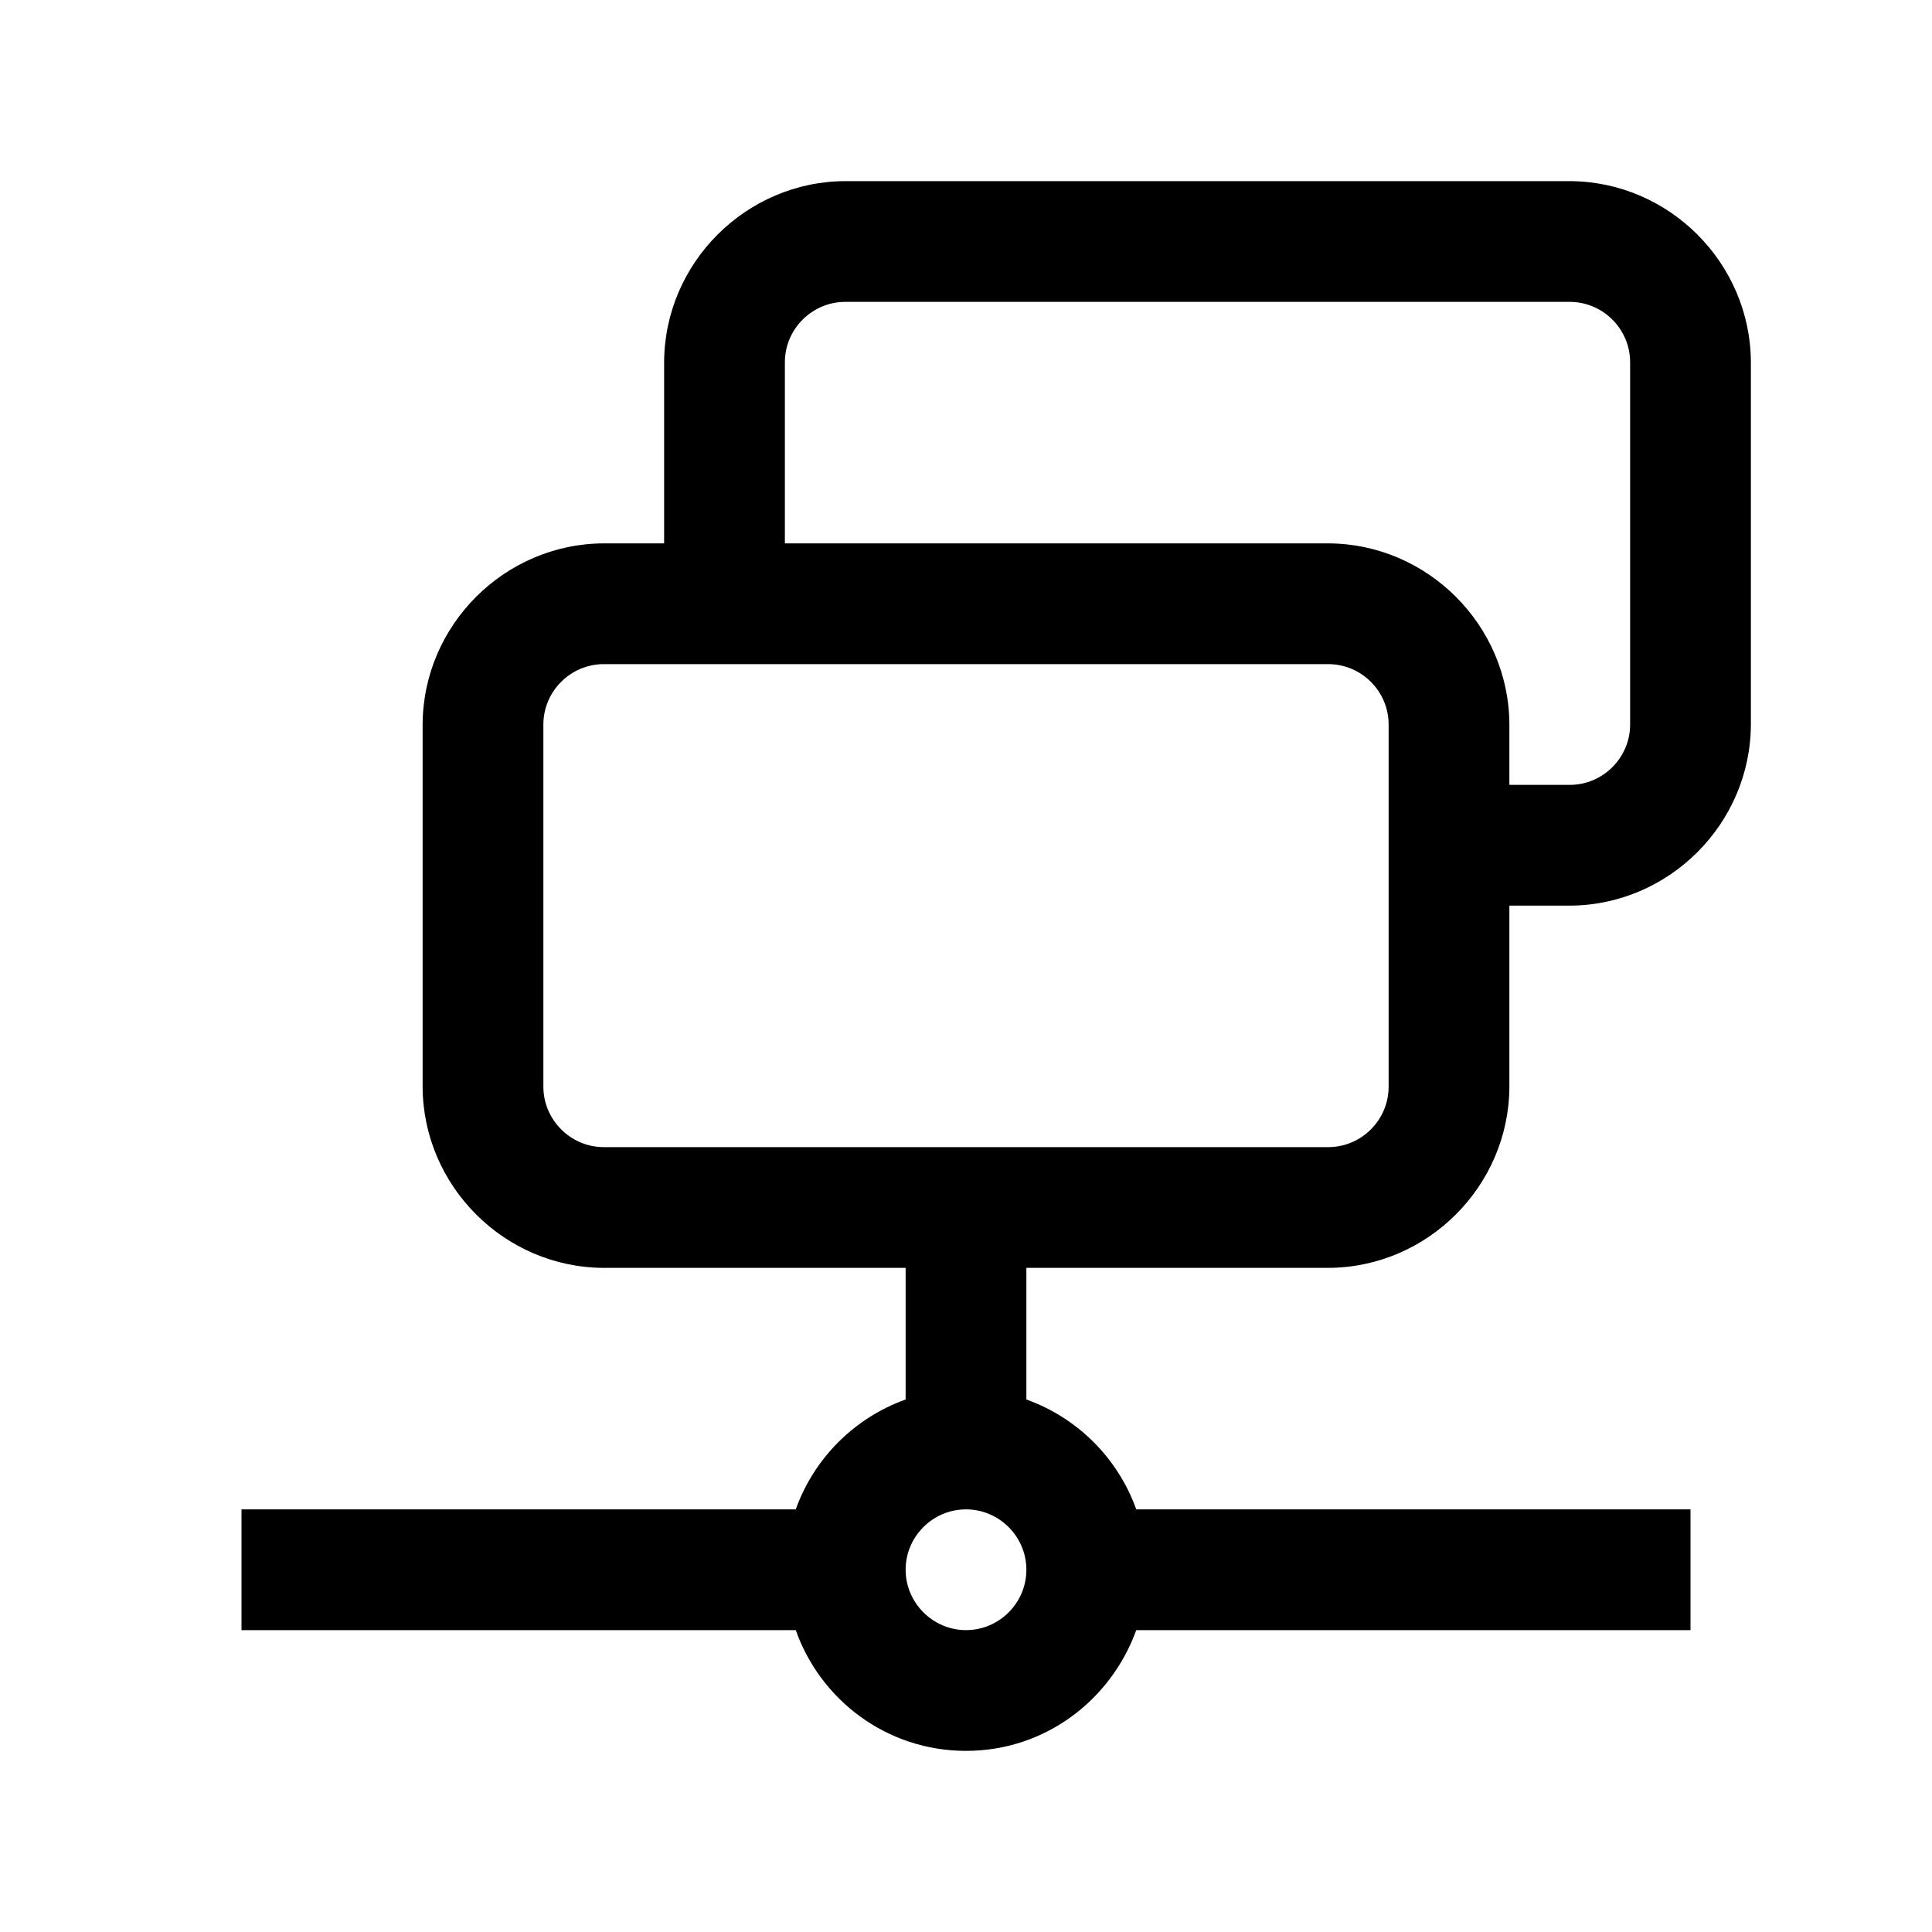
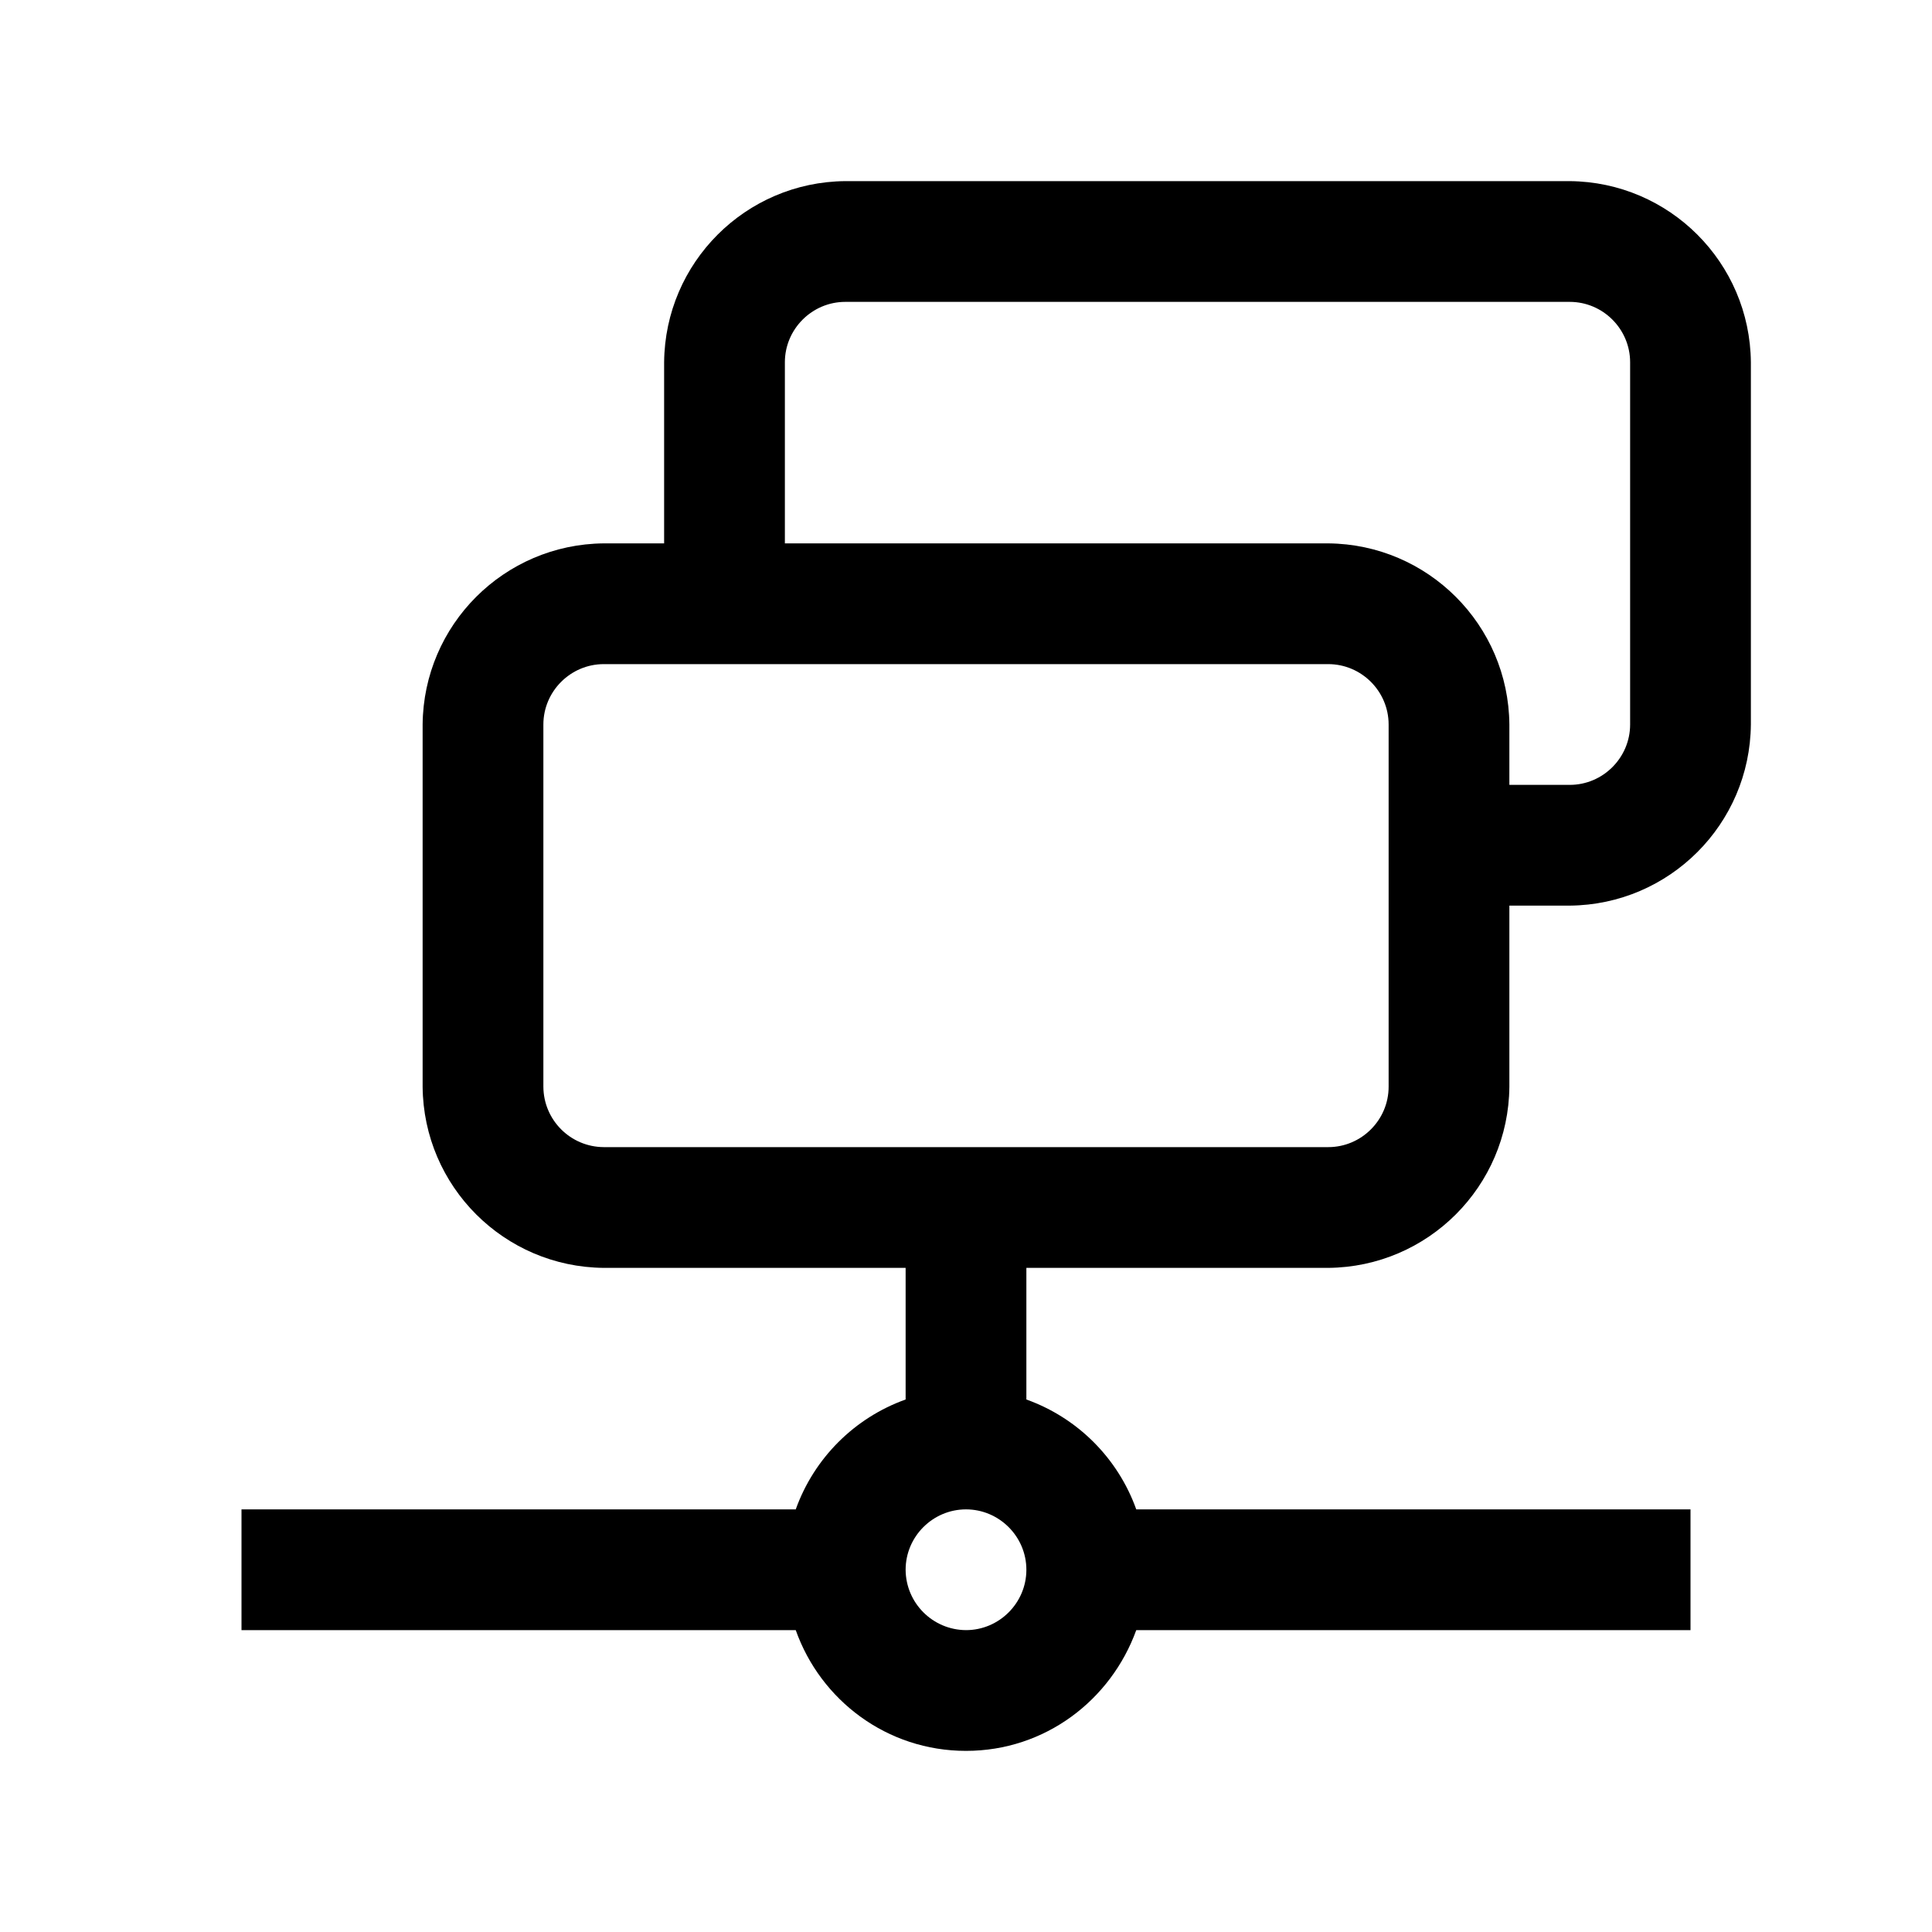
- <svg xmlns="http://www.w3.org/2000/svg" width="100%" height="100%" viewBox="0 0 24 24" version="1.1" xml:space="preserve" style="fill-rule:evenodd;clip-rule:evenodd;stroke-linejoin:round;stroke-miterlimit:2;">
-   <path d="M19.5,2.25L10.5,2.25C9.267,2.254 8.254,3.267 8.25,4.5L8.25,6.75L7.5,6.75C6.267,6.754 5.254,7.767 5.25,9L5.25,13.5C5.254,14.733 6.267,15.746 7.5,15.75L11.25,15.75L11.25,17.385C10.614,17.613 10.113,18.114 9.885,18.75L3,18.75L3,20.25L9.885,20.25C10.193,21.12 11.018,21.75 12,21.75C12.982,21.75 13.8,21.12 14.115,20.25L21,20.25L21,18.75L14.115,18.75C13.887,18.114 13.386,17.613 12.75,17.385L12.75,15.75L16.5,15.75C17.733,15.746 18.746,14.733 18.75,13.5L18.75,11.25L19.5,11.25C20.733,11.246 21.746,10.233 21.75,9L21.75,4.5C21.746,3.267 20.733,2.254 19.5,2.25M12,20.25C11.589,20.25 11.25,19.911 11.25,19.5C11.25,19.087 11.588,18.75 12,18.75C12.412,18.75 12.75,19.087 12.75,19.5C12.75,19.913 12.412,20.25 12,20.25M17.25,13.5C17.25,13.912 16.913,14.25 16.5,14.25L7.5,14.25C7.089,14.25 6.75,13.911 6.75,13.5L6.75,9C6.75,8.588 7.088,8.25 7.5,8.25L16.5,8.25C16.913,8.25 17.25,8.588 17.25,9L17.25,13.5ZM20.25,9C20.25,9.412 19.913,9.75 19.5,9.75L18.75,9.75L18.75,9C18.746,7.767 17.733,6.754 16.5,6.75L9.75,6.75L9.75,4.5C9.75,4.088 10.088,3.75 10.5,3.75L19.5,3.75C19.913,3.75 20.25,4.088 20.25,4.5L20.25,9Z" style="fill-rule:nonzero;" />
+ <svg xmlns="http://www.w3.org/2000/svg" xml:space="preserve" style="fill-rule:evenodd;clip-rule:evenodd;stroke-linejoin:round;stroke-miterlimit:2" viewBox="0 0 24 24">
+   <path d="M19.5 2.25h-9A2.27 2.27 0 0 0 8.25 4.5v2.25H7.5A2.27 2.27 0 0 0 5.25 9v4.5a2.27 2.27 0 0 0 2.25 2.25h3.75v1.635a2.26 2.26 0 0 0-1.365 1.365H3v1.5h6.885c.308.87 1.133 1.5 2.115 1.5s1.8-.63 2.115-1.5H21v-1.5h-6.885a2.26 2.26 0 0 0-1.365-1.365V15.75h3.75a2.27 2.27 0 0 0 2.25-2.25v-2.25h.75A2.27 2.27 0 0 0 21.75 9V4.5a2.27 2.27 0 0 0-2.25-2.25m-7.5 18a.754.754 0 0 1-.75-.75c0-.413.338-.75.75-.75s.75.337.75.75-.338.75-.75.75m5.25-6.75c0 .412-.337.75-.75.75h-9a.754.754 0 0 1-.75-.75V9c0-.412.338-.75.75-.75h9c.413 0 .75.338.75.75zm3-4.5c0 .412-.337.75-.75.75h-.75V9a2.27 2.27 0 0 0-2.25-2.25H9.75V4.5c0-.412.338-.75.75-.75h9c.413 0 .75.338.75.75z" style="fill-rule:nonzero" />
</svg>
